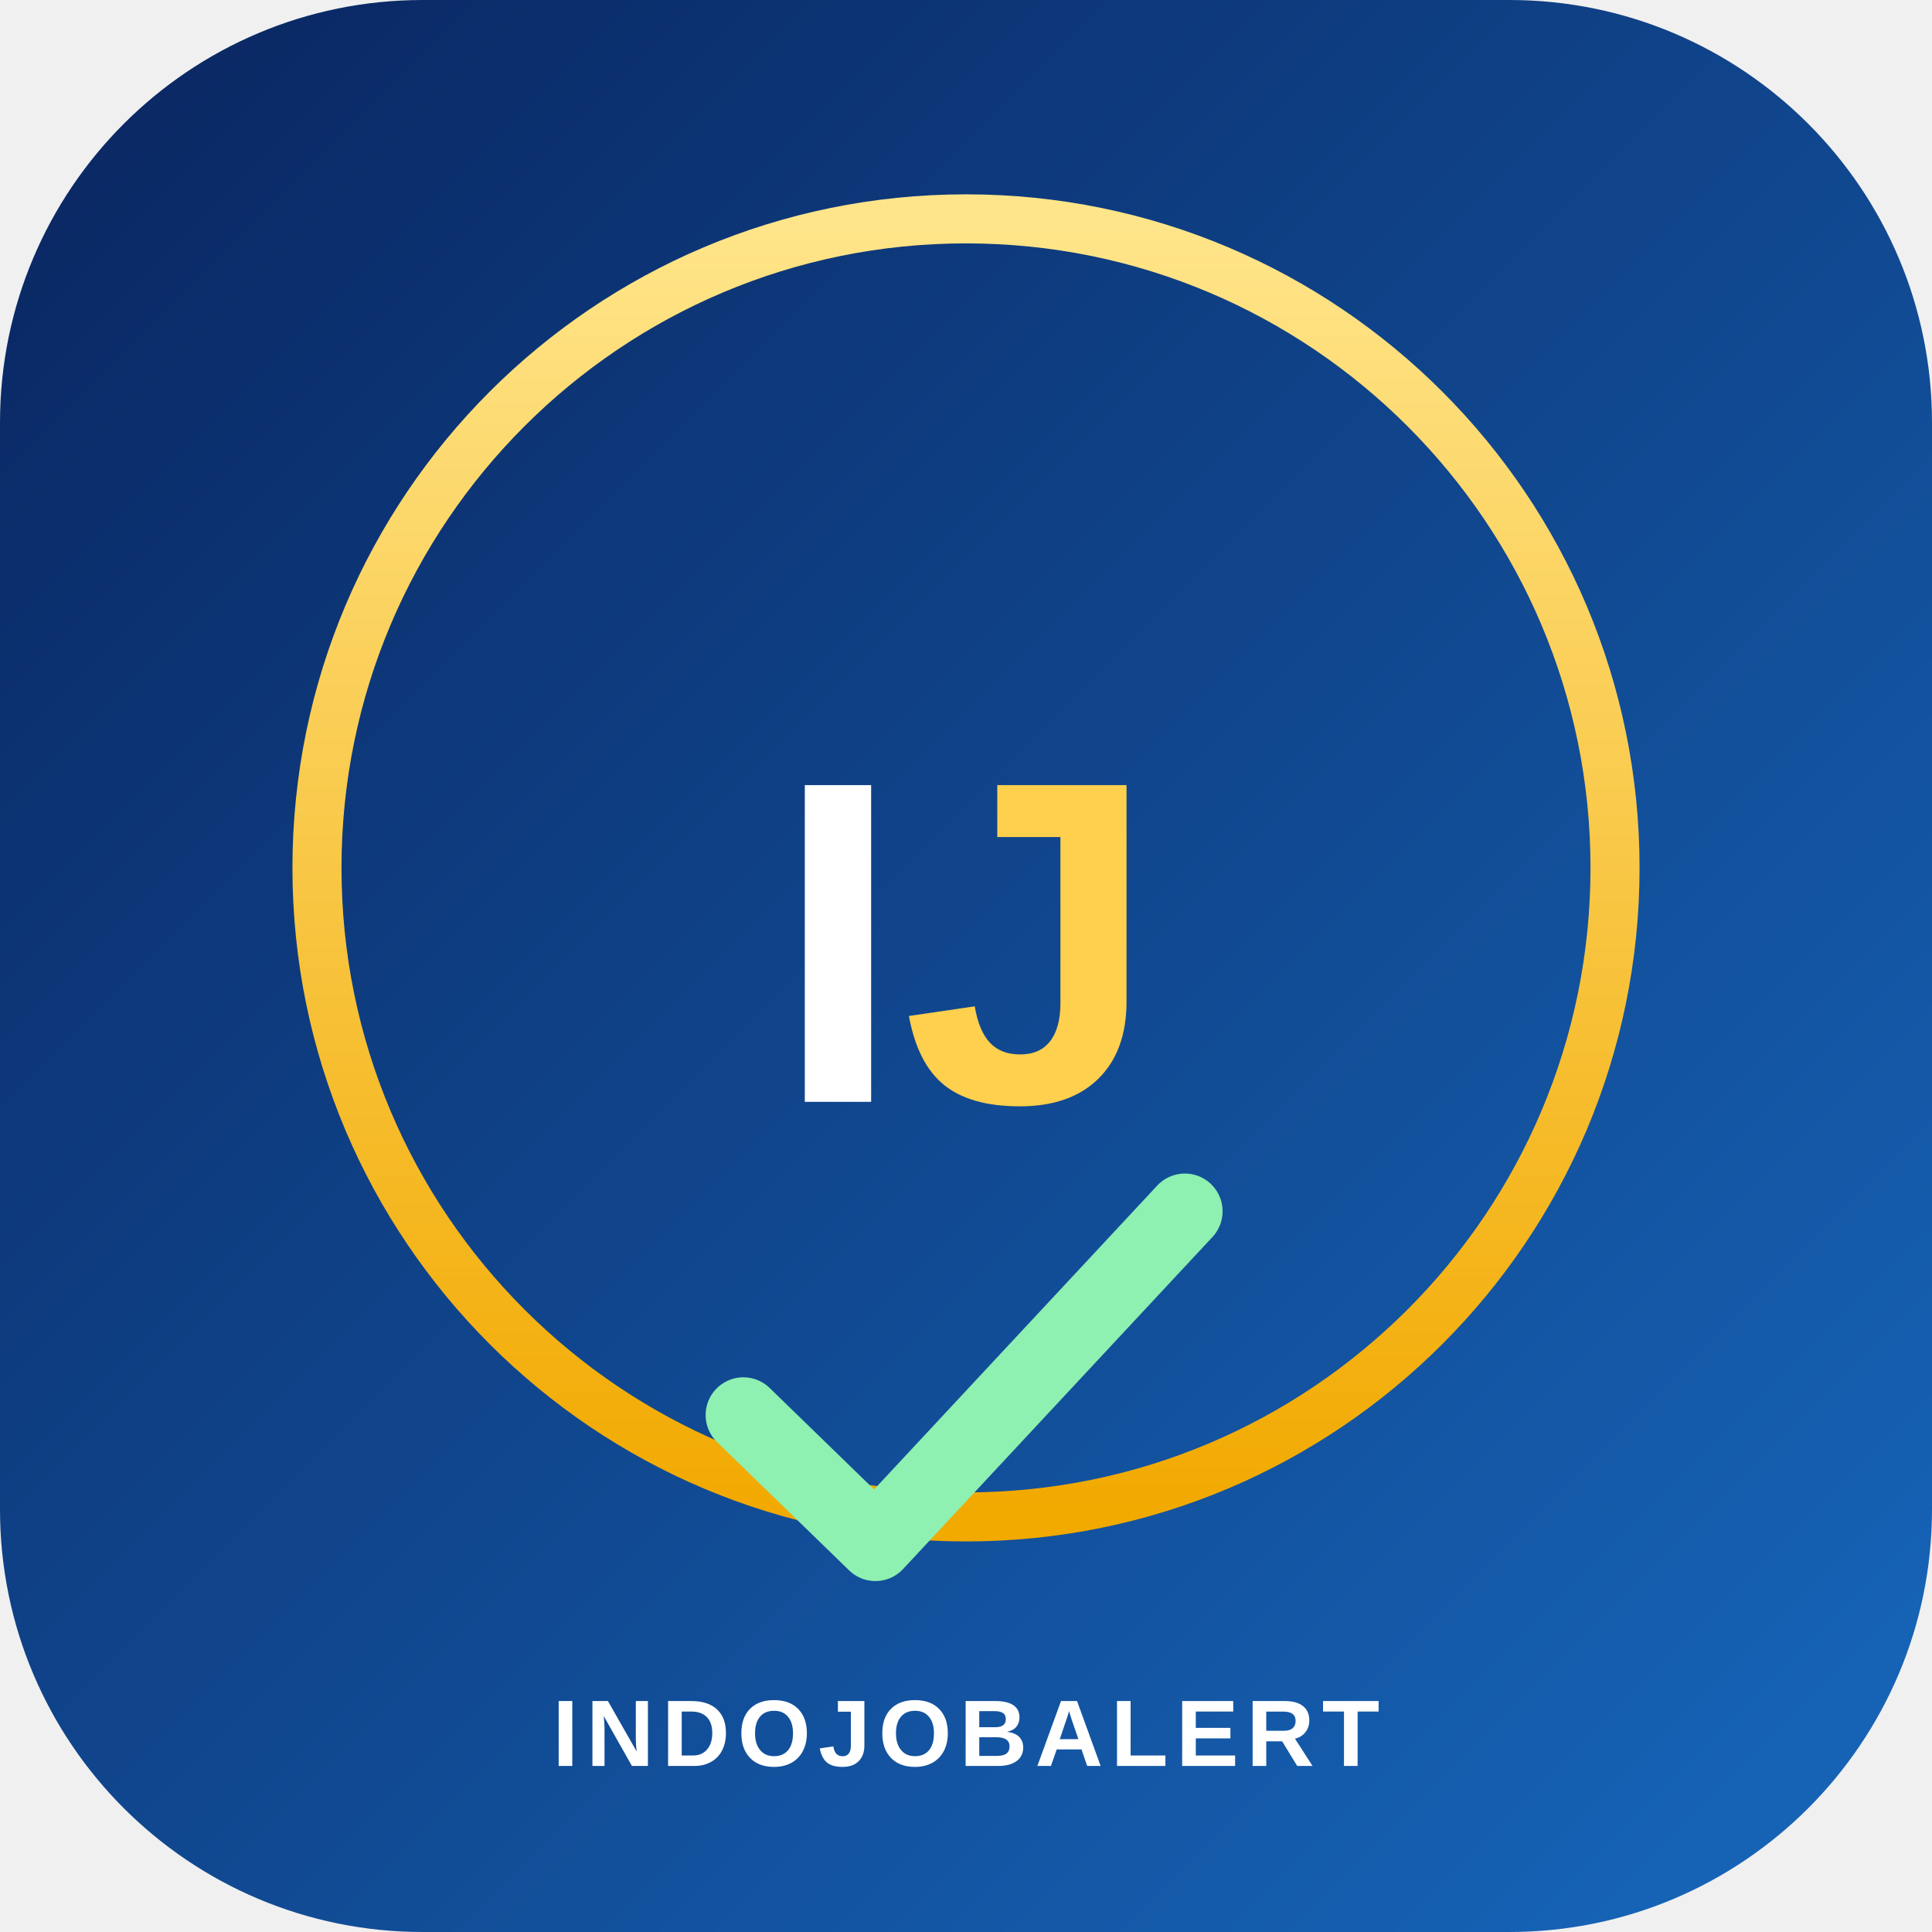
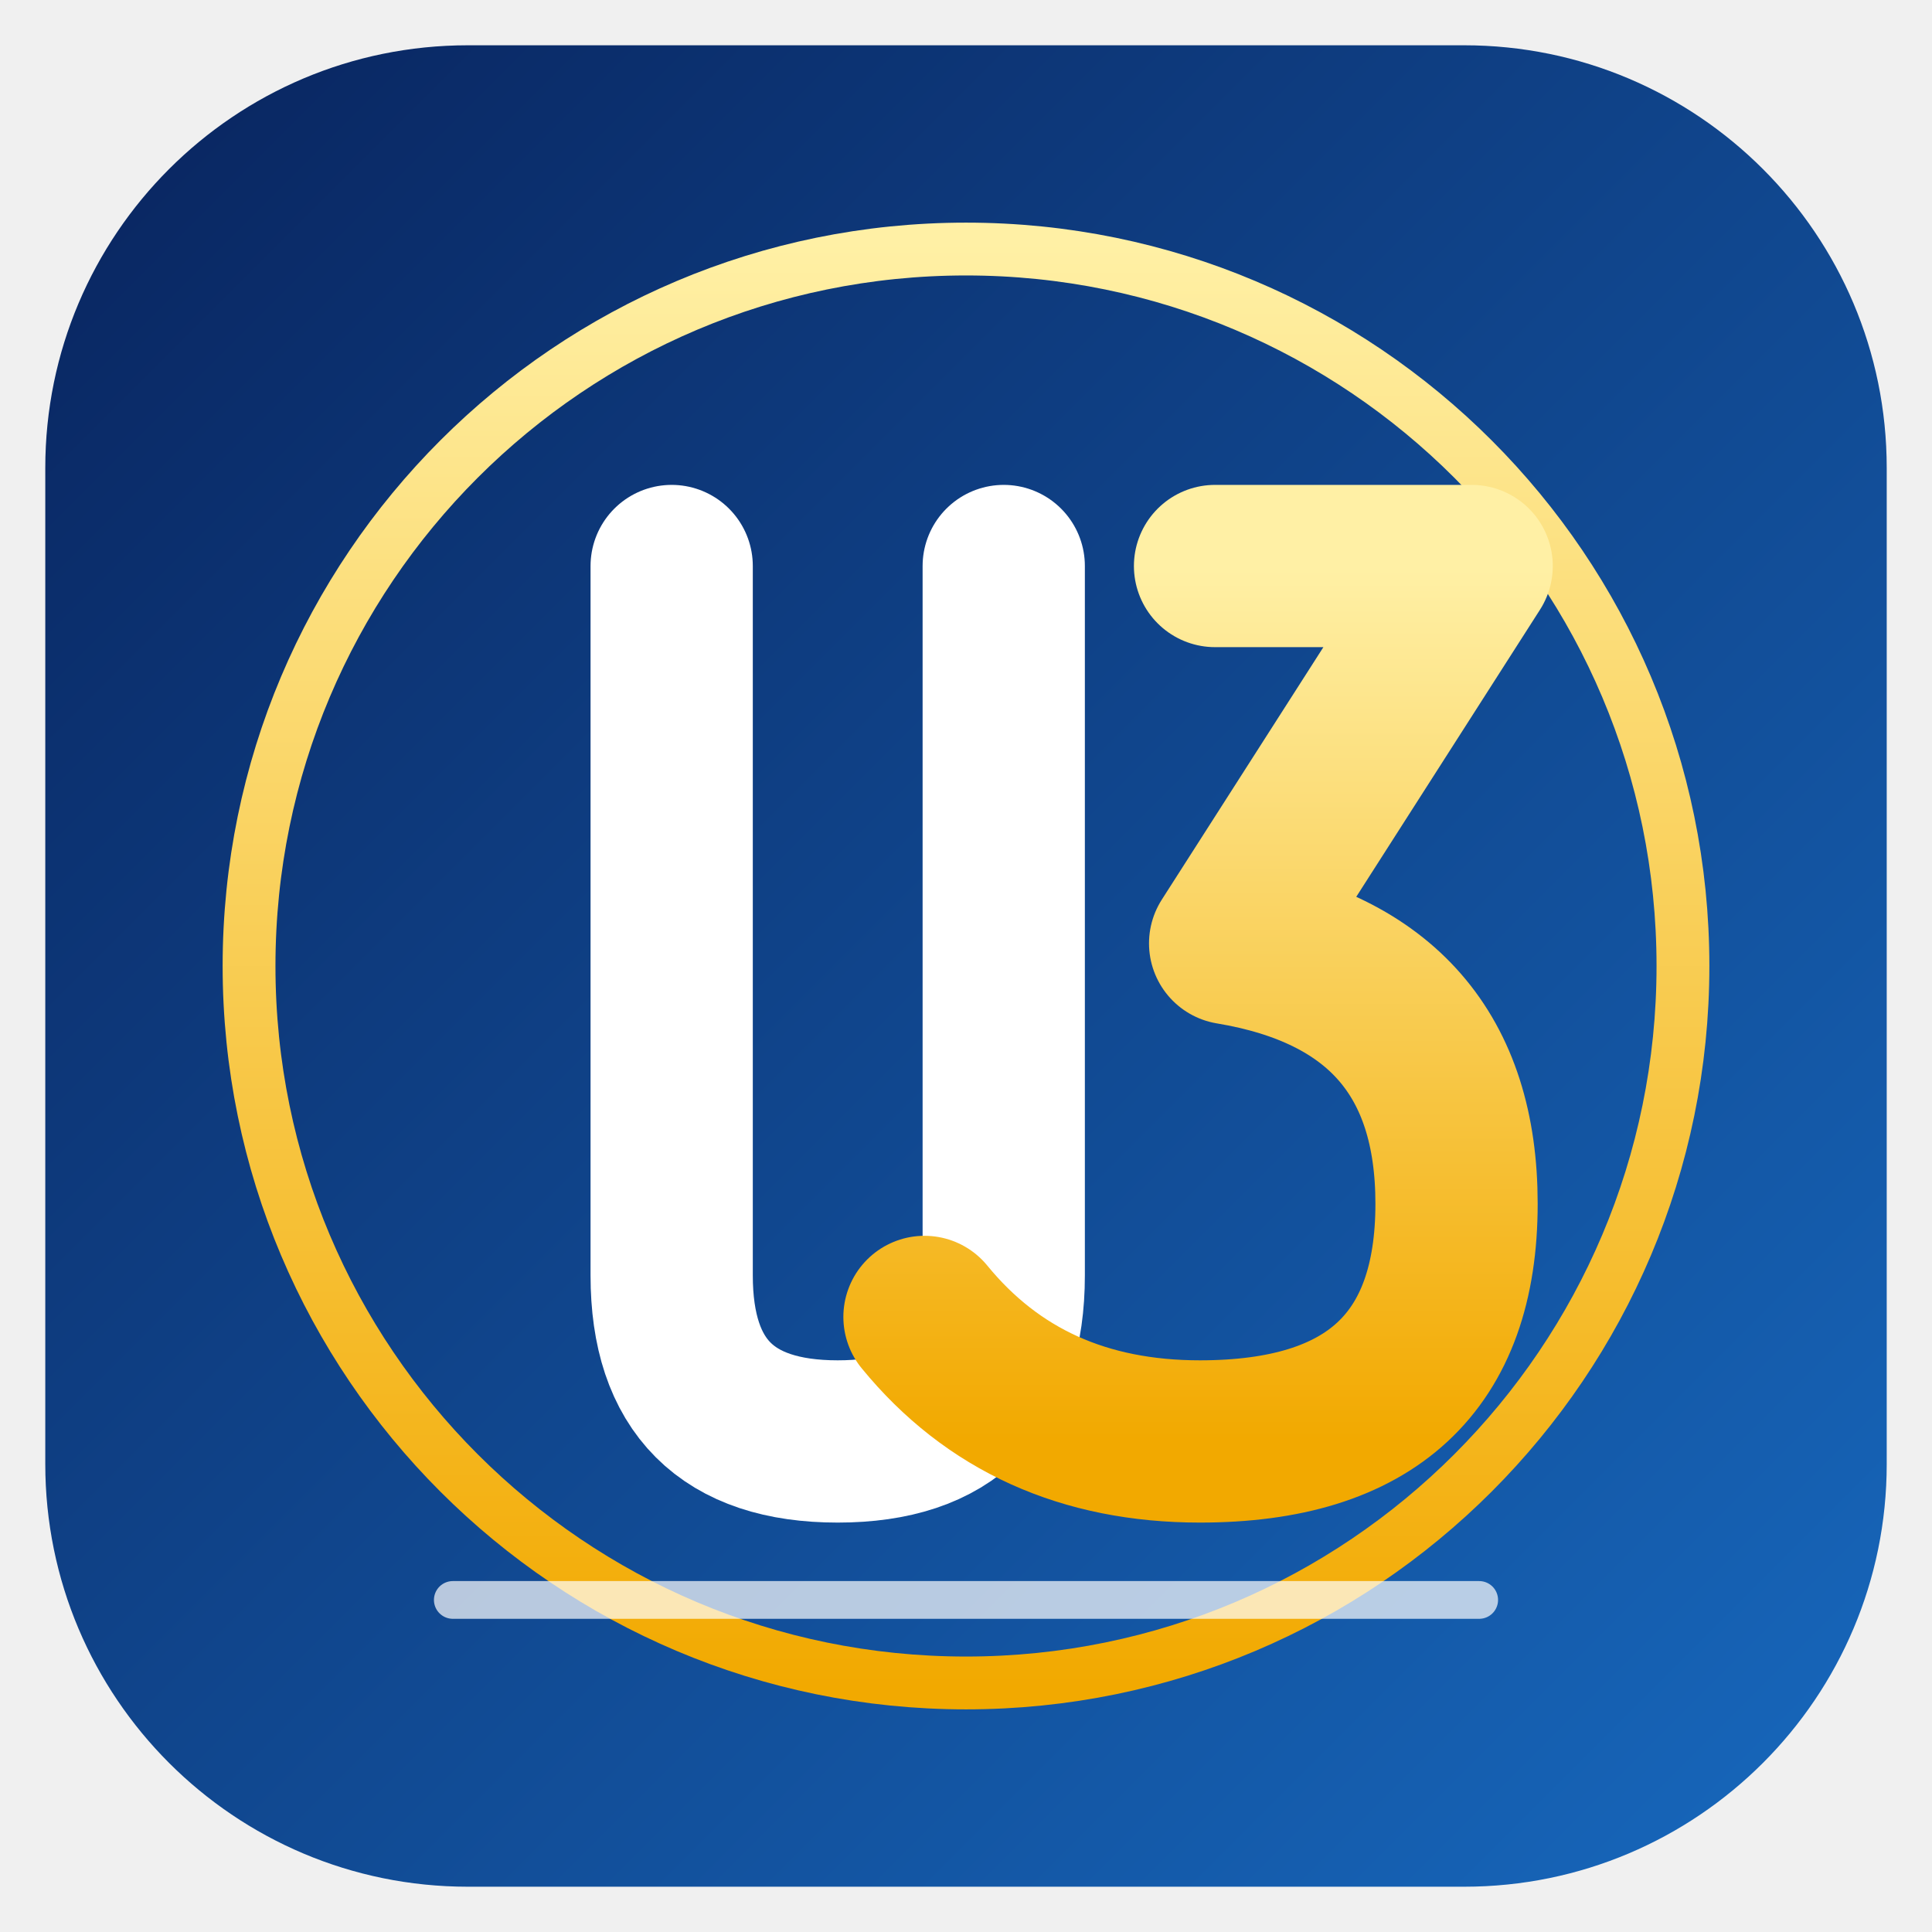
- <svg xmlns="http://www.w3.org/2000/svg" viewBox="0 0 512 512">
+ <svg xmlns="http://www.w3.org/2000/svg" viewBox="0 0 512 512" role="img" aria-label="IndoJobAlert app icon">
  <defs>
-     <linearGradient id="b" x2="1" y2="1">
+     <linearGradient id="bg" x1="0" y1="0" x2="1" y2="1">
      <stop stop-color="#09245e" />
      <stop offset="1" stop-color="#1768bd" />
    </linearGradient>
-     <linearGradient id="g" x2="0" y2="1">
-       <stop stop-color="#ffe58a" />
+     <linearGradient id="gold" x1="0" y1="0" x2="0" y2="1">
+       <stop stop-color="#fff0a5" />
      <stop offset="1" stop-color="#f2a900" />
    </linearGradient>
  </defs>
-   <rect width="512" height="512" rx="112" fill="url(#b)" />
-   <circle cx="256" cy="230" r="172" fill="none" stroke="url(#g)" stroke-width="13" />
-   <text x="256" y="292" text-anchor="middle" font-family="Arial,sans-serif" font-size="122" font-weight="900" fill="#fff">I<tspan fill="#ffd04d">J</tspan>
-   </text>
-   <path d="M168 350h176" stroke="url(#g)" stroke-width="10" stroke-linecap="round" />
-   <path d="M197 375l35 34 82-88" fill="none" stroke="#8ef0b1" stroke-width="20" stroke-linecap="round" stroke-linejoin="round" />
-   <text x="256" y="468" text-anchor="middle" font-family="Arial,sans-serif" font-size="25" font-weight="900" letter-spacing="2" fill="#fff">INDOJOBALERT</text>
+   <rect x="12" y="12" width="488" height="488" rx="112" fill="url(#bg)" />
+   <circle cx="256" cy="256" r="190" fill="none" stroke="url(#gold)" stroke-width="14" />
+   <path d="M178 150V338Q178 382 222 382Q266 382 266 338V150" fill="none" stroke="#fff" stroke-width="43" stroke-linecap="round" stroke-linejoin="round" />
+   <path d="M322 150H390L326 250Q386 260 386 319Q386 382 318 382Q272 382 245 349" fill="none" stroke="url(#gold)" stroke-width="43" stroke-linecap="round" stroke-linejoin="round" />
+   <path d="M120 424H392" stroke="#fff" stroke-width="10" stroke-linecap="round" opacity=".7" />
</svg>
